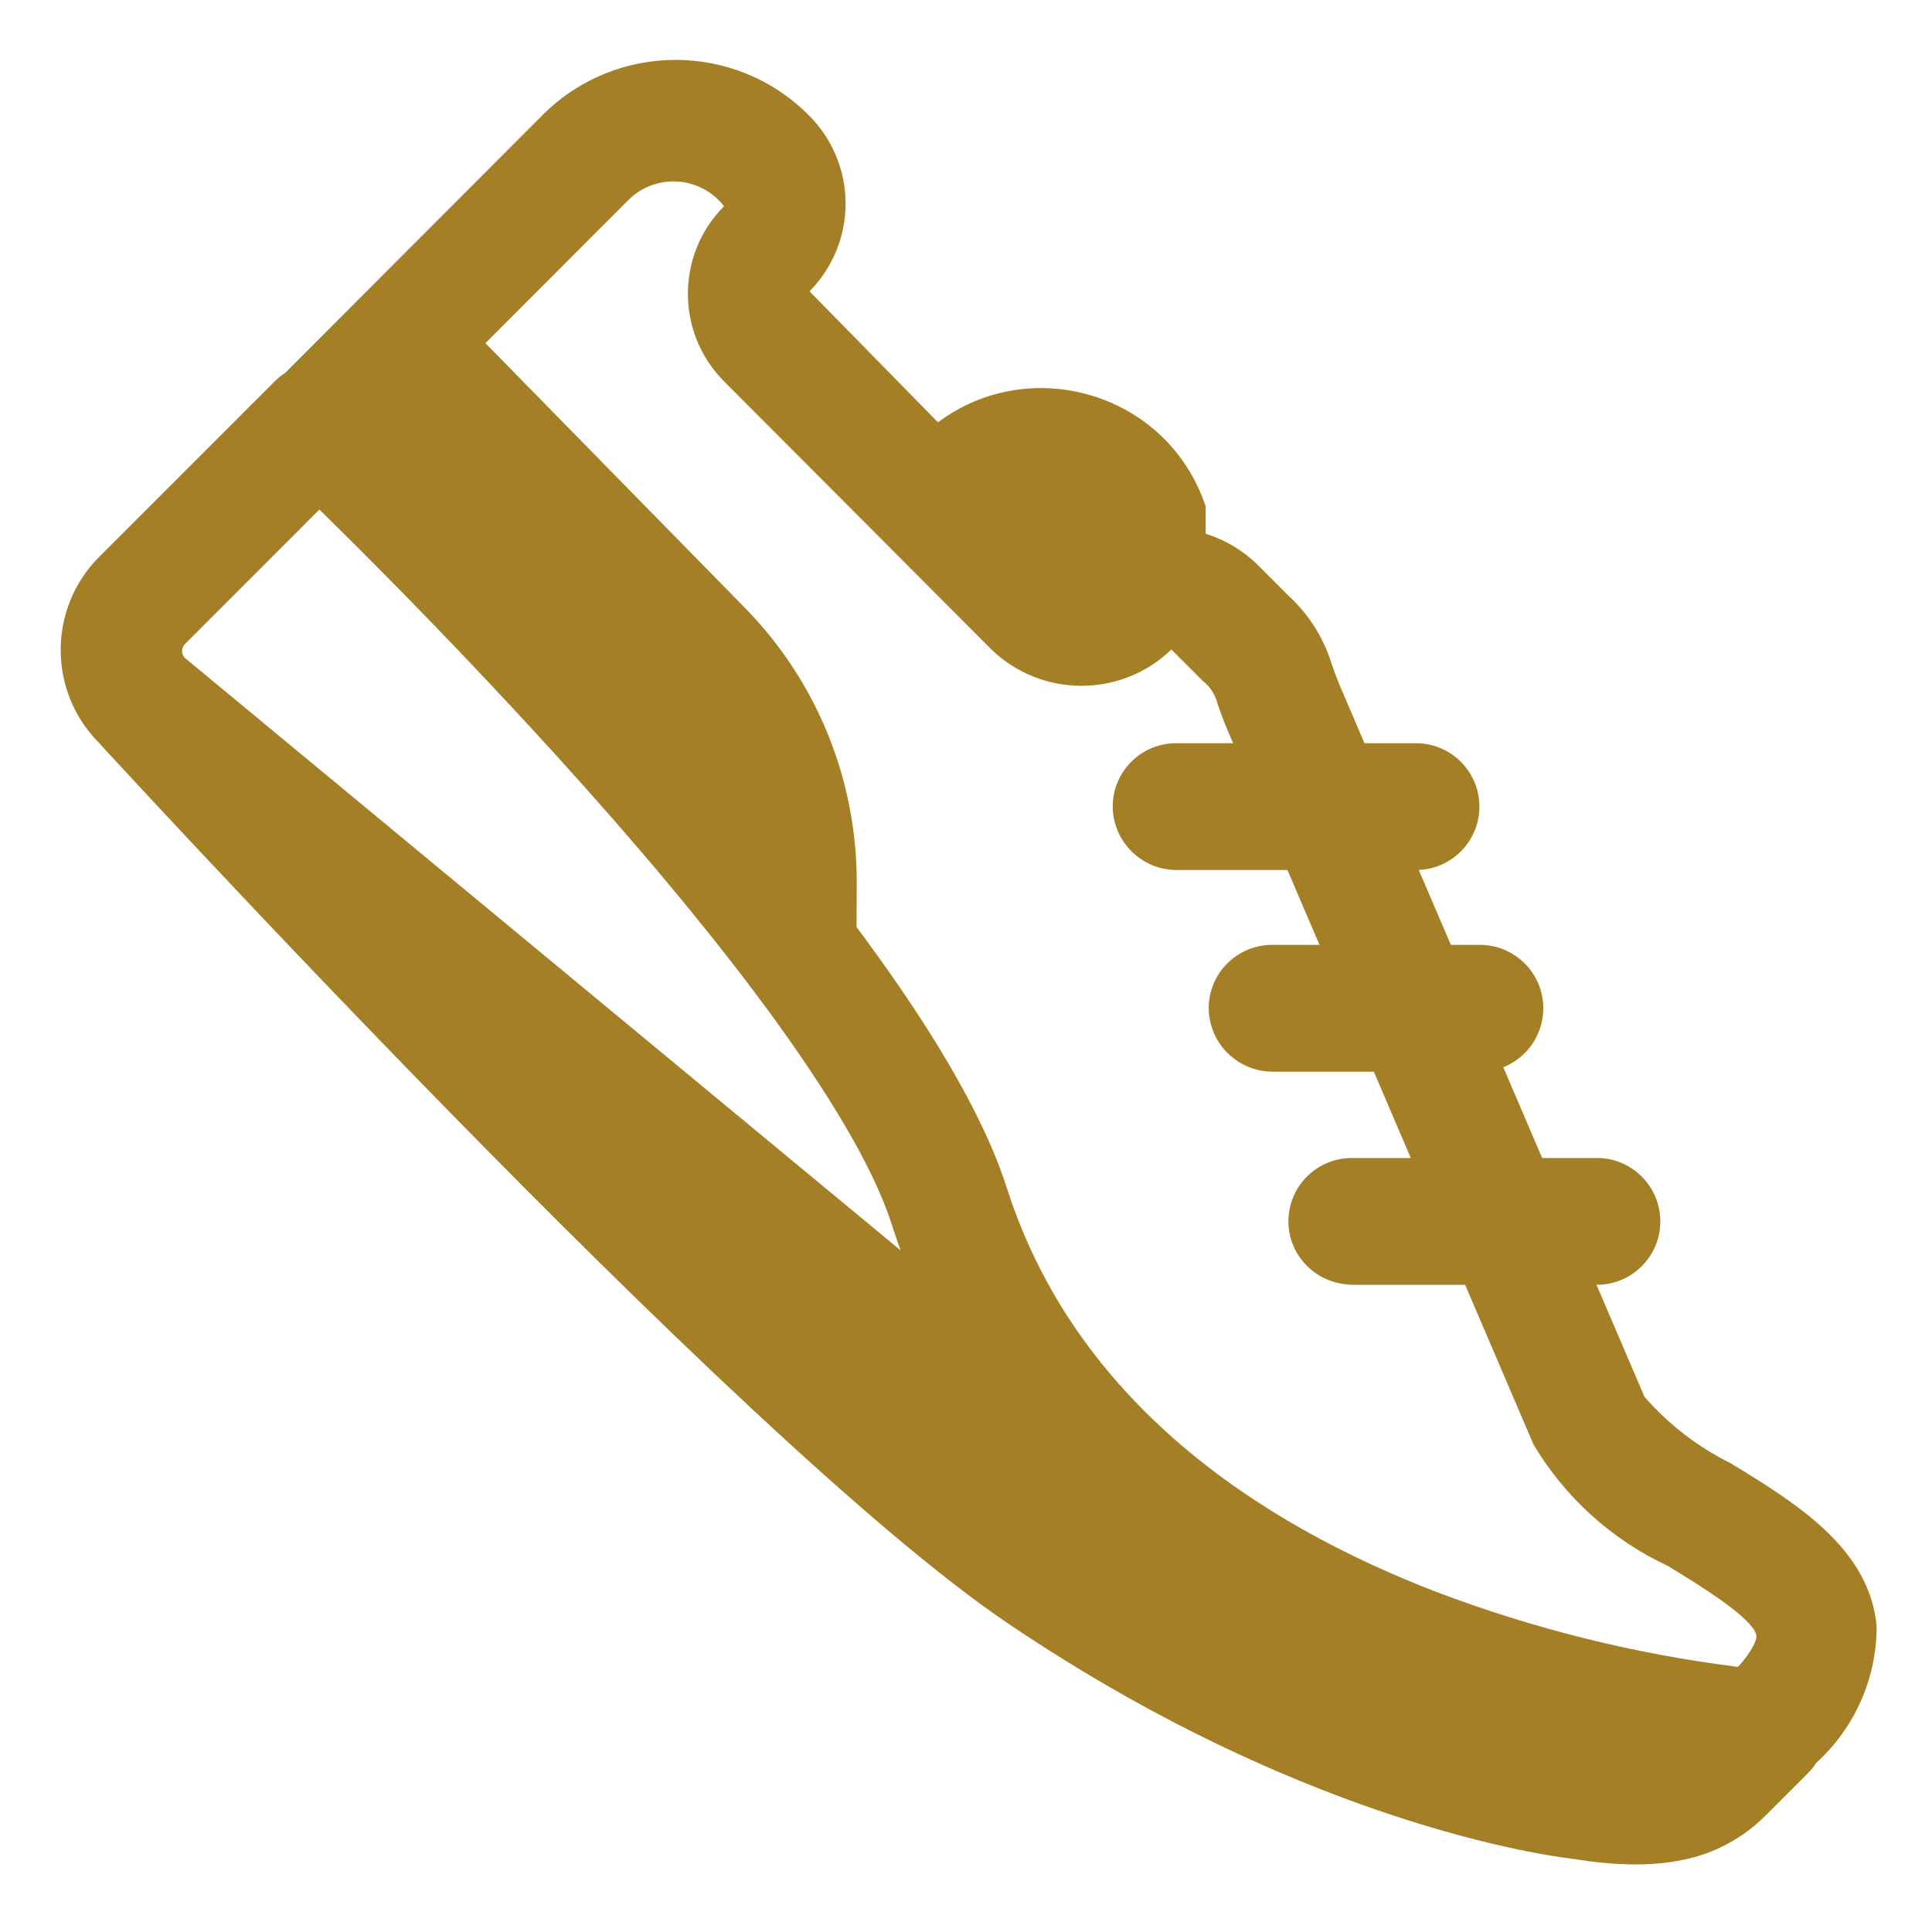
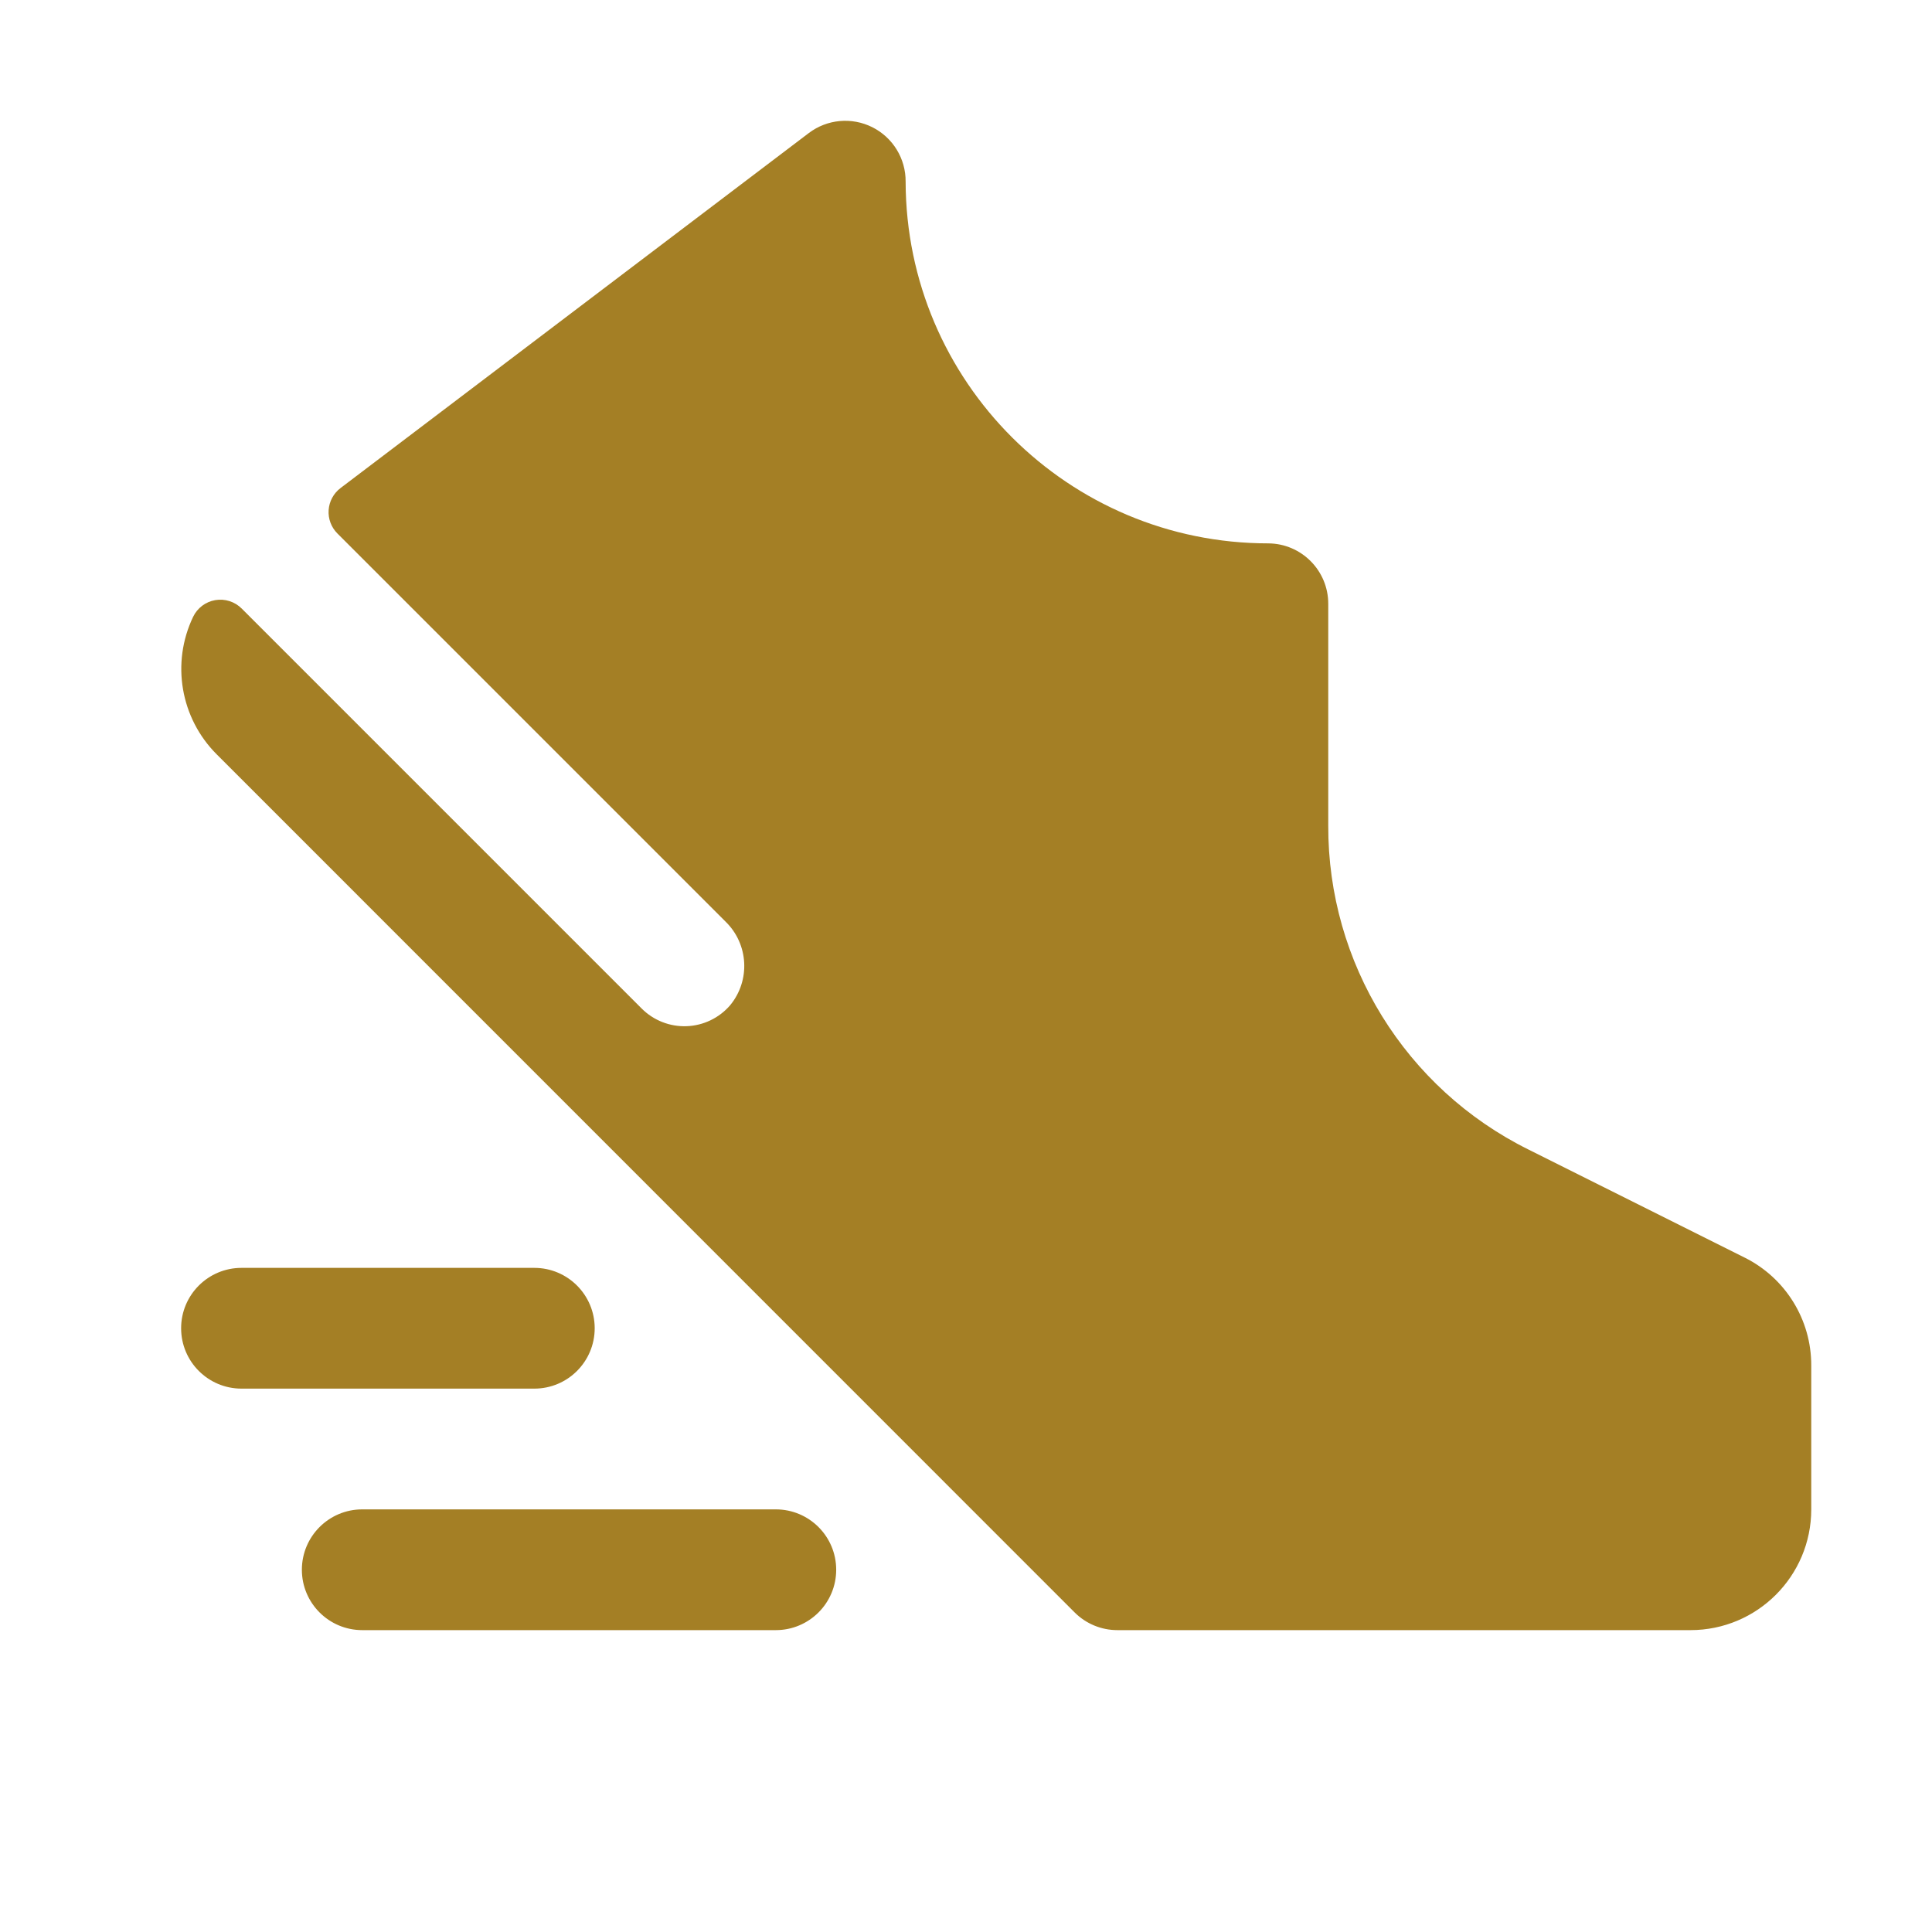
- <svg xmlns="http://www.w3.org/2000/svg" width="32" height="32" viewBox="0 0 32 32">
-   <path fill="#A47F25" d="M4.725 6.175q-.091.058-.172.138l-2.91 2.91a2.183 2.183 0 0 0-.018 3.066l.019.02l.09.099l.346.374c.3.323.731.788 1.263 1.354a285 285 0 0 0 4.129 4.308c3.168 3.233 6.973 6.932 9.24 8.456c2.553 1.724 4.873 2.695 6.567 3.236c.848.27 1.538.434 2.025.53a12 12 0 0 0 .728.121l.035.004c.675.107 1.272.126 1.803.015a2.66 2.66 0 0 0 1.377-.739l.7-.7q.078-.078.136-.169a3.05 3.05 0 0 0 1-2.262c-.117-1.293-1.337-2.04-2.417-2.7a4.6 4.6 0 0 1-1.428-1.1l-.795-1.856h.007a1.05 1.05 0 1 0 0-2.1h-.907l-.644-1.504a1.05 1.05 0 0 0-.39-2.026h-.478l-.532-1.241a1.05 1.05 0 0 0-.05-2.099H22.6l-.411-.96c-.062-.15-.1-.258-.132-.35a2.54 2.54 0 0 0-.72-1.137l-.52-.521a2.15 2.15 0 0 0-.847-.502v-.45c-.625-1.885-2.905-2.542-4.434-1.395l-2.128-2.17a2.063 2.063 0 0 0-.021-2.925a3.113 3.113 0 0 0-4.395 0zm9.462 9.18l.003-.745c0-1.7-.66-3.32-1.84-4.53L8.04 5.684l2.365-2.368a1.058 1.058 0 0 1 1.587.1a2.056 2.056 0 0 0 0 2.9l4.43 4.442a2.147 2.147 0 0 0 2.98 0l.52.52a.7.7 0 0 1 .245.379l.003.01c.043.124.096.274.18.469l.074.174h-.944c-.58 0-1.05.47-1.05 1.05a1.06 1.06 0 0 0 1.05 1.05h1.844l.531 1.24h-.785c-.58 0-1.05.47-1.05 1.05a1.06 1.06 0 0 0 1.05 1.05h1.685l.612 1.43h-.977c-.58 0-1.05.47-1.05 1.05c0 .29.12.55.31.74s.45.3.74.31h1.877l1.133 2.646a5.1 5.1 0 0 0 2.227 2.012l.003.002c.503.307 1.438.877 1.463 1.162c0 .056-.055.227-.305.507a21.6 21.6 0 0 1-4.997-1.242c-2.942-1.132-5.983-3.143-7.118-6.701l-.001-.002c-.405-1.26-1.318-2.727-2.376-4.163zM3.055 10.891a.17.17 0 0 1 0-.215L5.29 8.44q.301.295.7.693a99 99 0 0 1 3.231 3.388c1.208 1.33 2.447 2.785 3.466 4.167c1.034 1.403 1.781 2.652 2.082 3.587a11 11 0 0 0 .148.435l-11.86-9.817z" />
+ <svg xmlns="http://www.w3.org/2000/svg" width="32" height="32" viewBox="0 0 256 256">
+   <g fill="#A47F25">
+     <path d="M70.8,184H32a8,8,0,0,1,0-16H70.8a8,8,0,1,1,0,16Zm32,16H48a8,8,0,0,0,0,16h54.8a8,8,0,1,0,0-16Zm128.36-33.37-28.63-14.31A47.74,47.74,0,0,1,176,109.39V80a8,8,0,0,0-7.93-8A48.05,48.05,0,0,1,120,24.07a8,8,0,0,0-12.83-6.44L45.11,64.68a4,4,0,0,0-.41,6l51.44,51.44a8.19,8.19,0,0,1,.6,11.09,8,8,0,0,1-11.71.43l-53-53a4,4,0,0,0-6.44,1.09,16,16,0,0,0,3.12,18.22L142.4,213.66a8,8,0,0,0,5.66,2.34H224a16,16,0,0,0,16-16V180.94A15.92,15.92,0,0,0,231.16,166.63Z" />
+   </g>
</svg>
